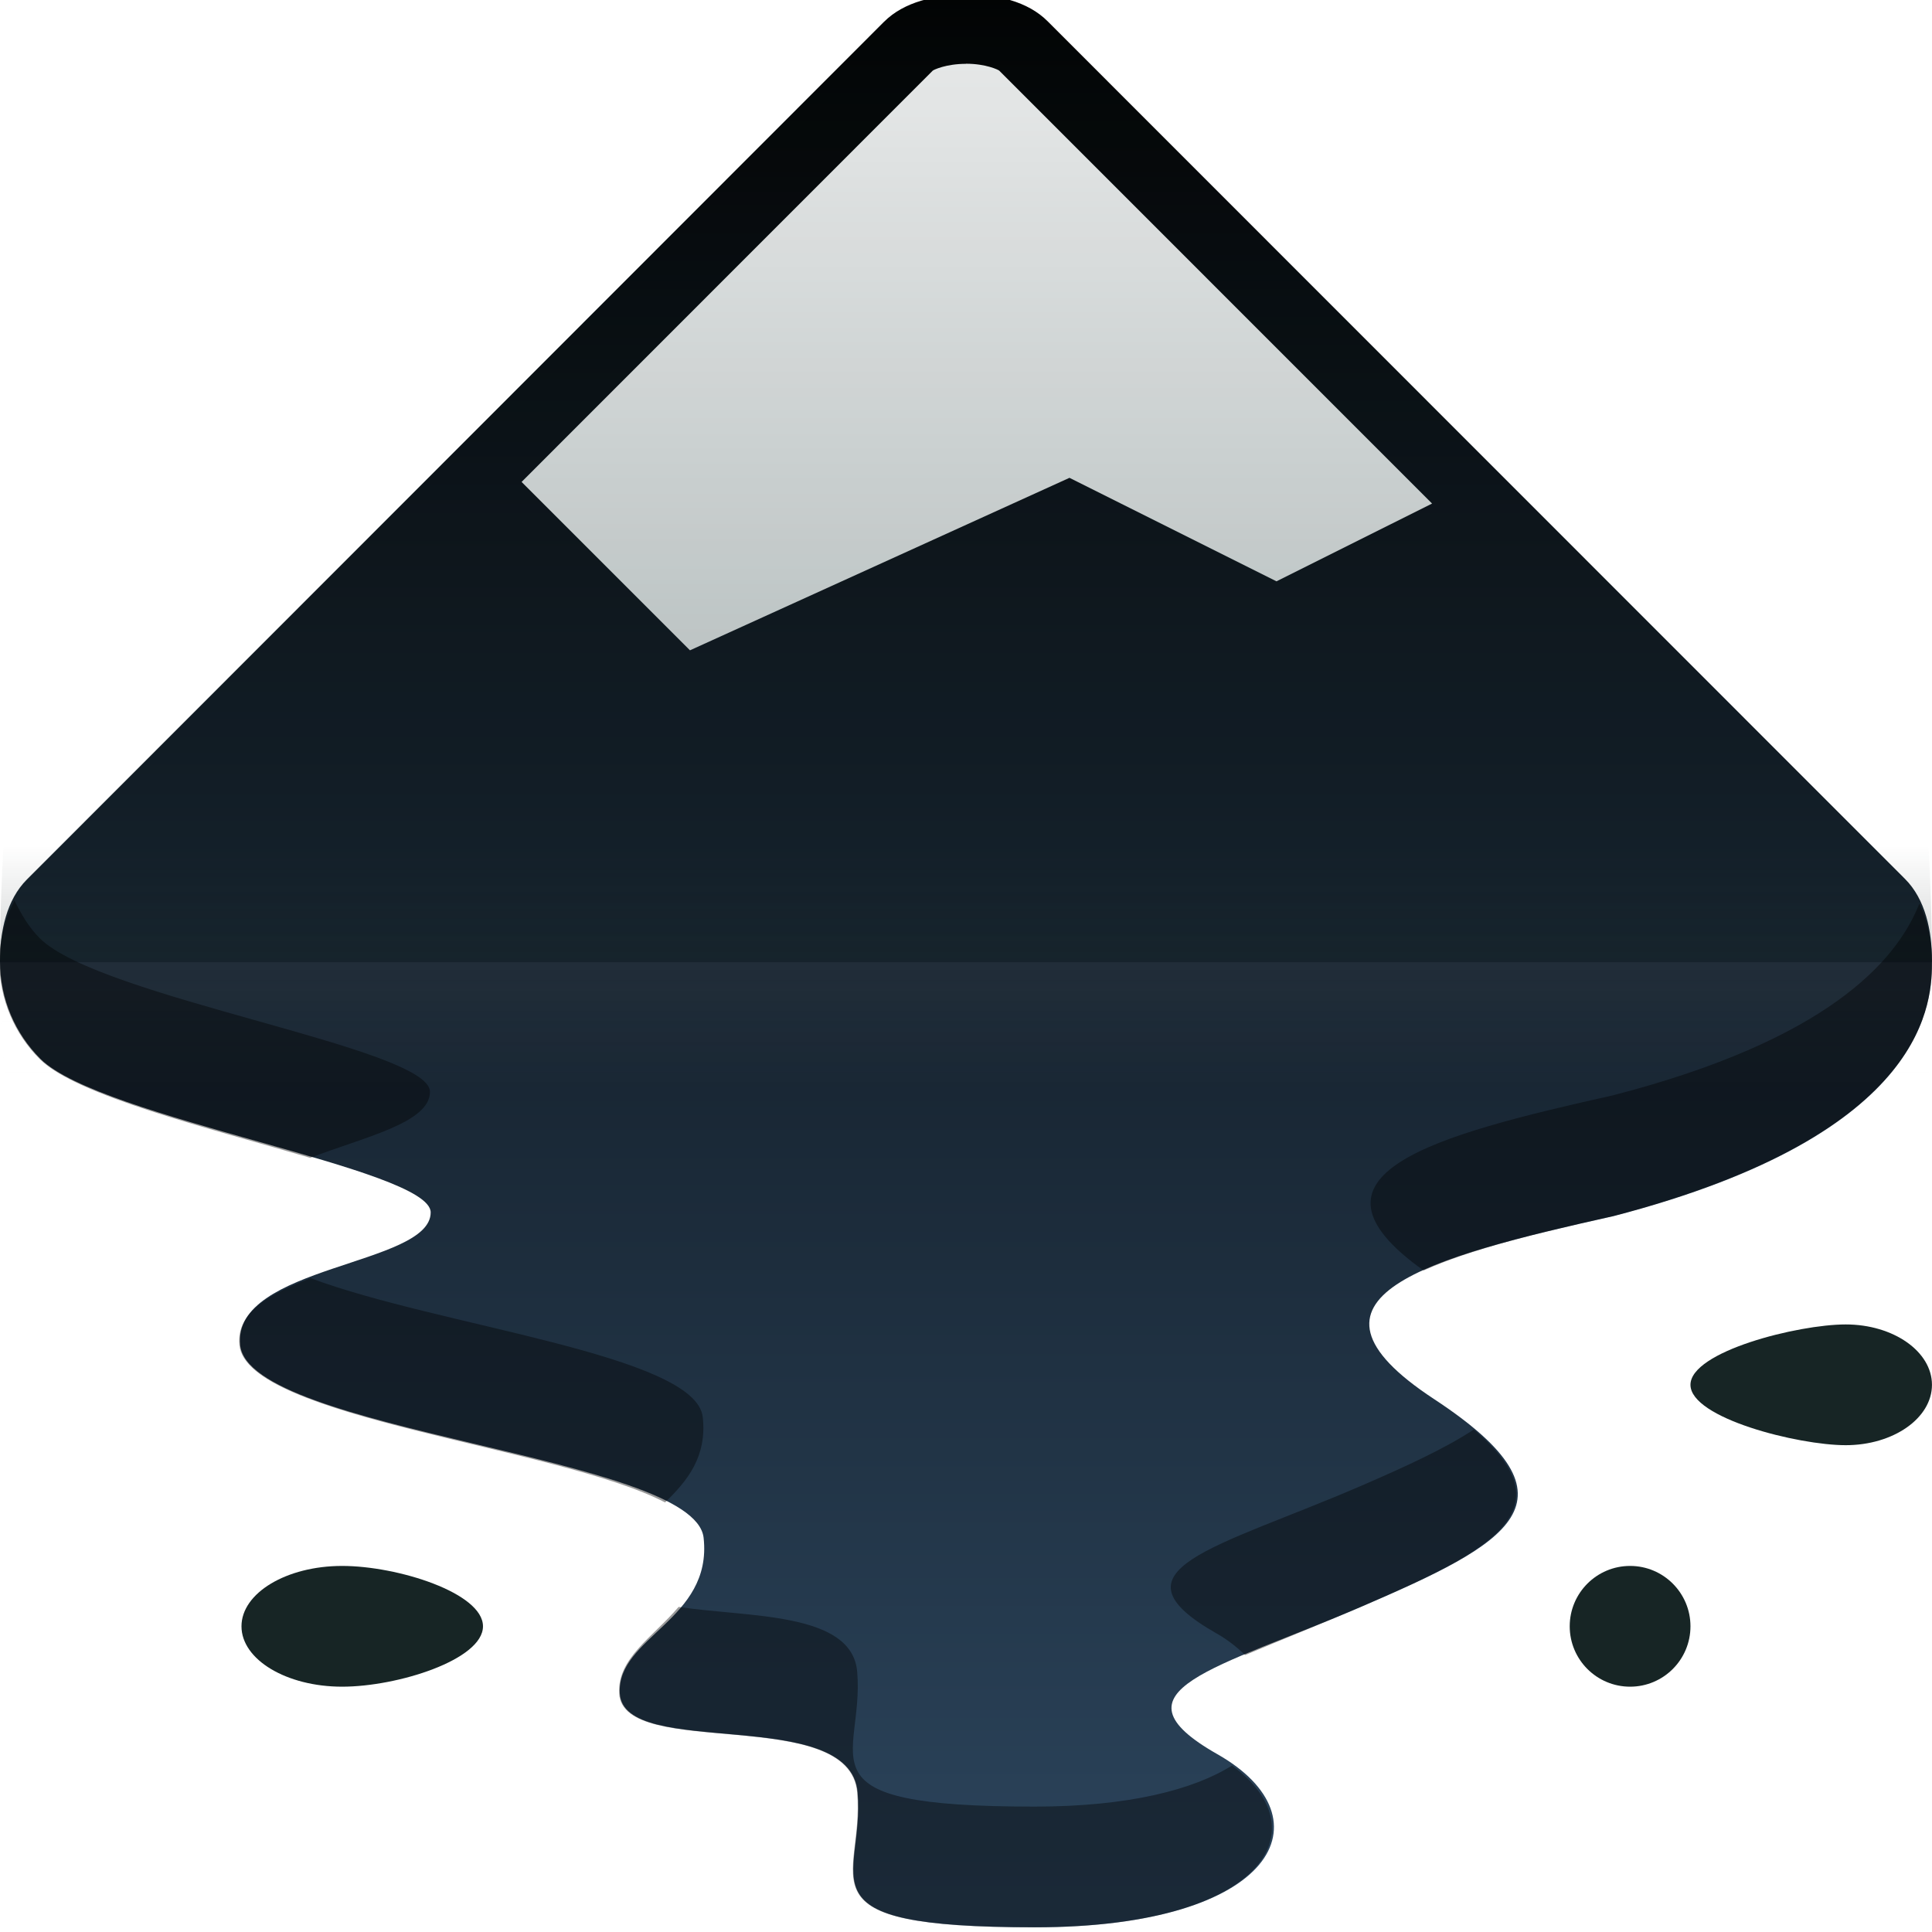
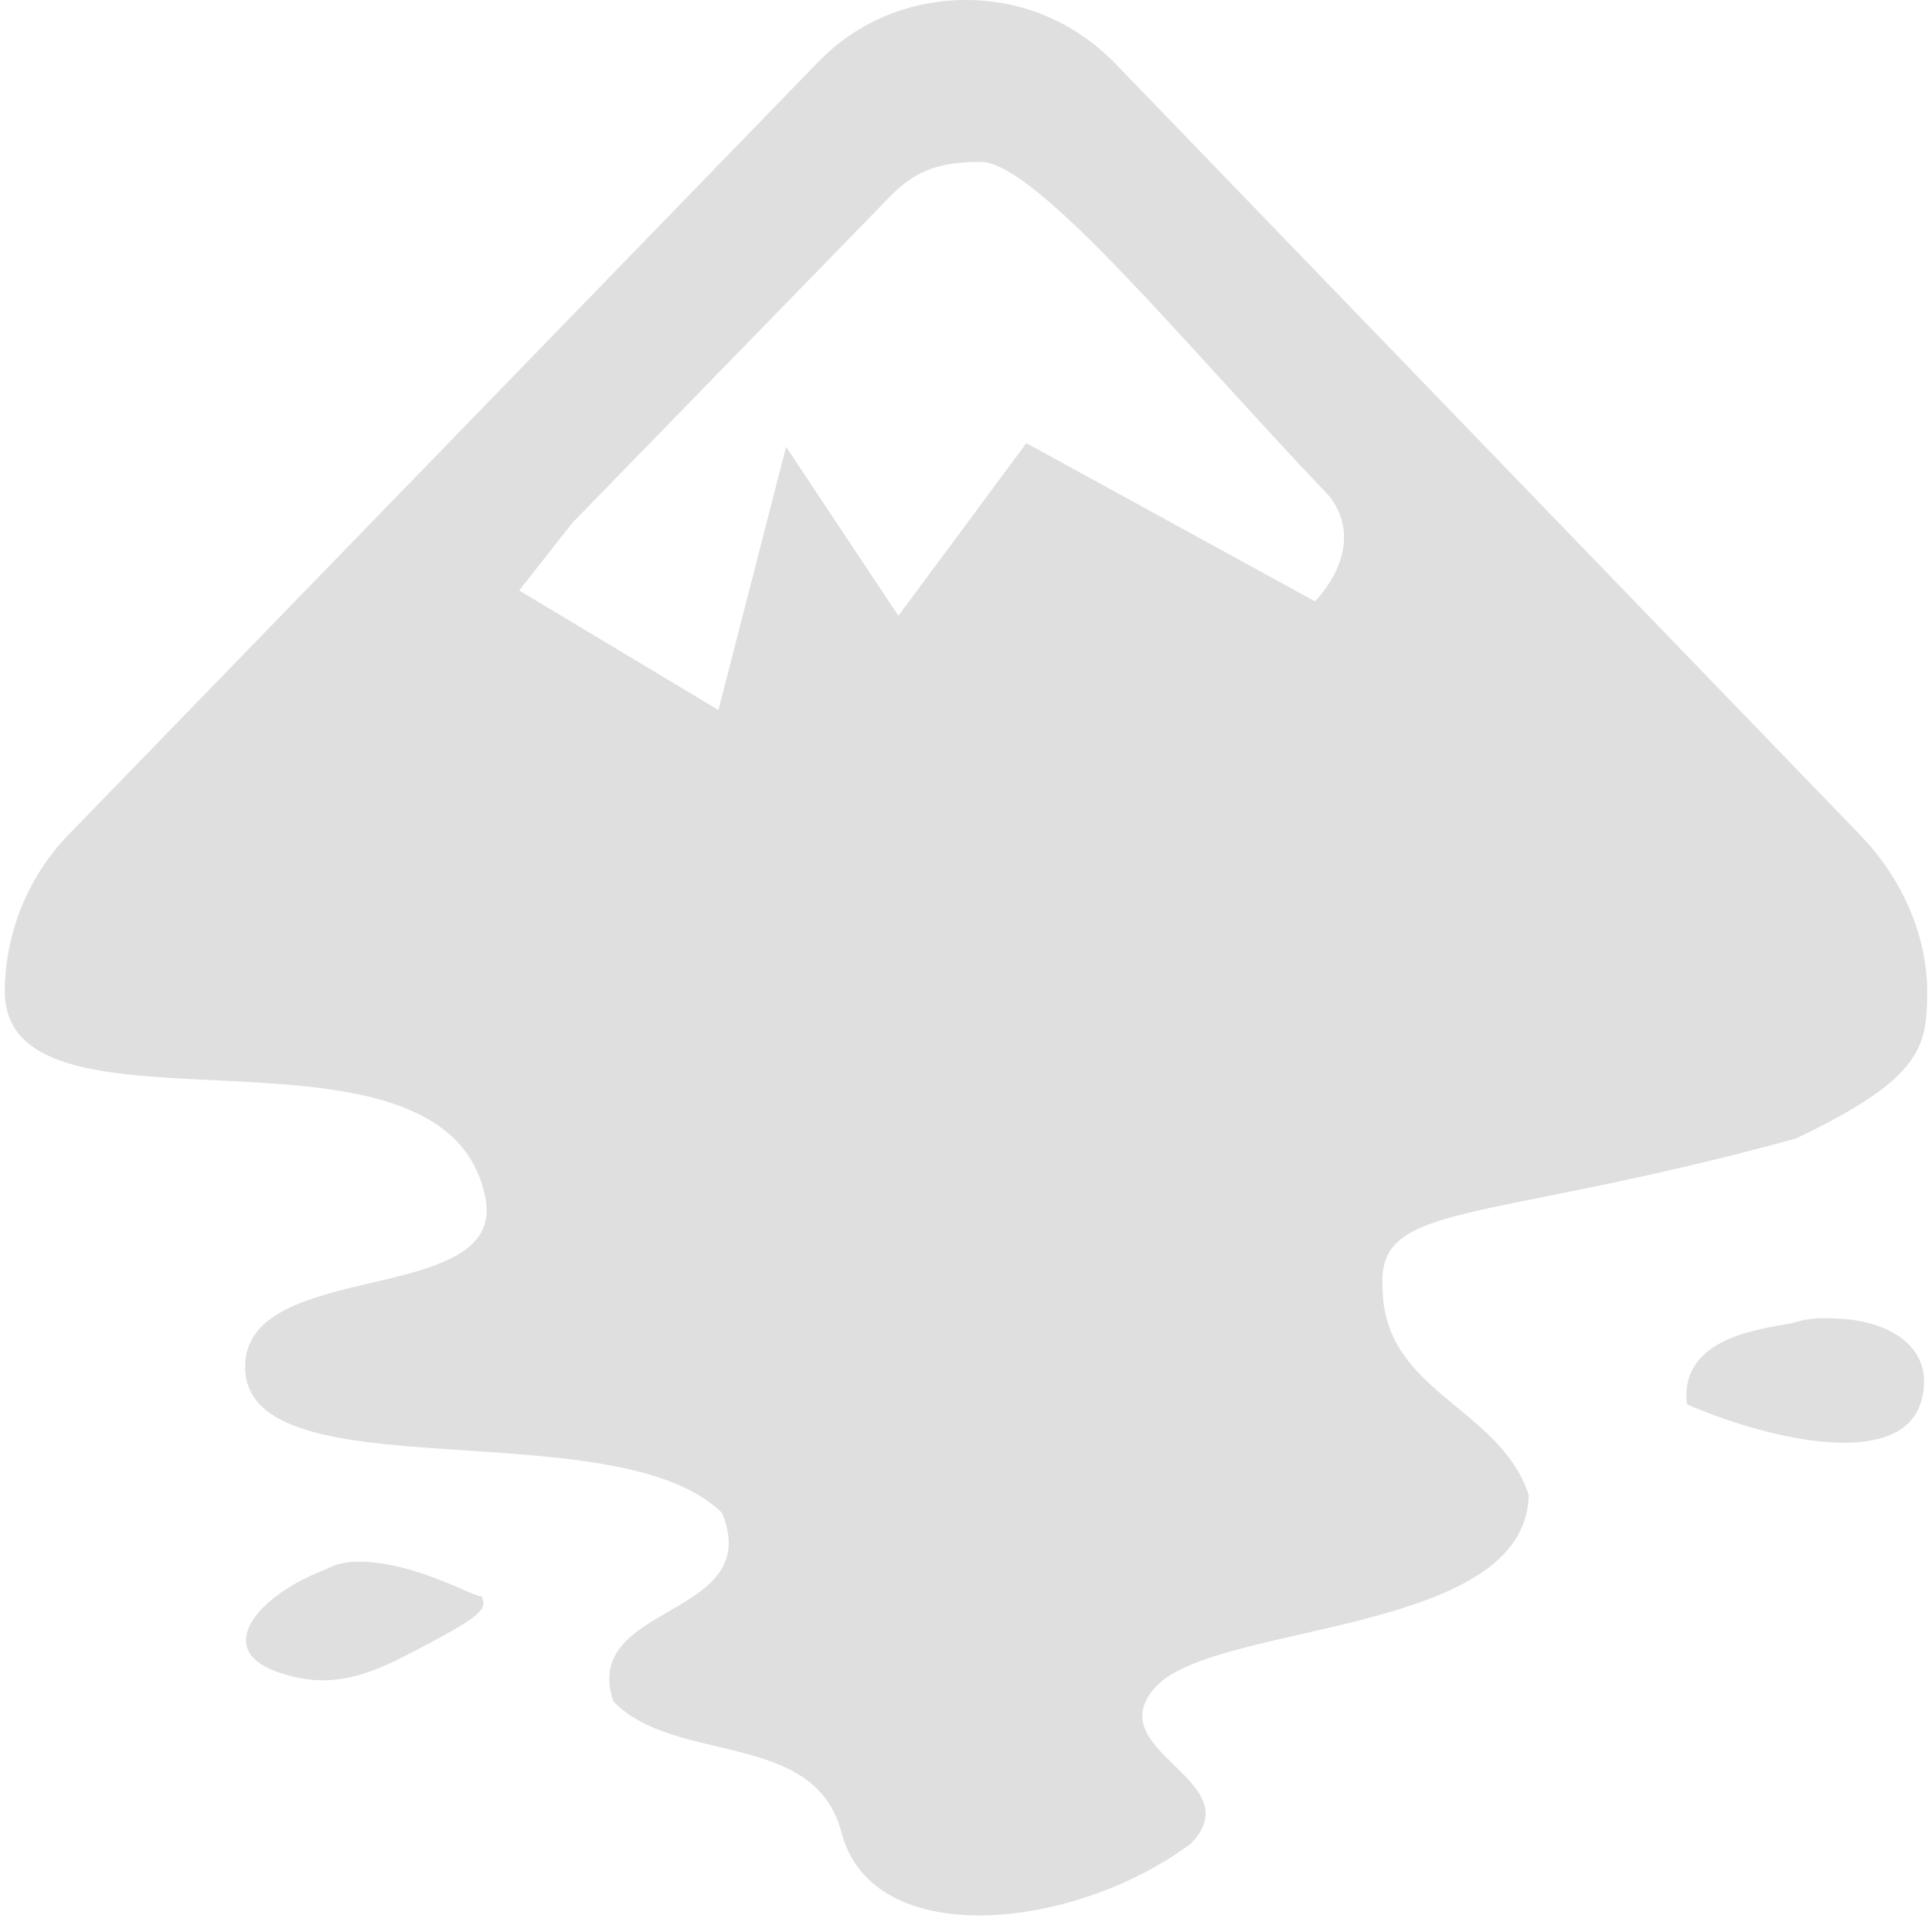
- <svg xmlns="http://www.w3.org/2000/svg" id="svg2" height="16" width="16" version="1.1" viewBox="0 0 16 16">
-   <defs id="defs4">
-     <linearGradient id="linearGradient13617-4" y2="1048.4" gradientUnits="userSpaceOnUse" x2="35" y1="992.36" x1="35">
-       <stop id="stop13613" stop-color="#172525" offset="0" style="stop-color:#000000;stop-opacity:1;" />
-       <stop id="stop13615" stop-color="#375a7d" offset="1" style="stop-color:#2c455d;stop-opacity:1;" />
-     </linearGradient>
-     <linearGradient id="linearGradient13625-3" y2="1011.4" gradientUnits="userSpaceOnUse" x2="36" y1="994.36" x1="36">
-       <stop id="stop13621" stop-color="#fcfcfc" offset="0" />
-       <stop id="stop13623" stop-color="#cfd5d5" offset="1" />
-     </linearGradient>
-     <linearGradient id="linearGradient13702" y2="1019.4" gradientUnits="userSpaceOnUse" x2="13" gradientTransform="matrix(1 0 0 3.5 0 -2550.9)" y1="1020.4" x1="13">
-       <stop id="stop13580" stop-color="#172525" offset="0" />
-       <stop id="stop13582" stop-color="#172525" stop-opacity="0" offset="1" />
-     </linearGradient>
-     <linearGradient id="linearGradient13704" y2="1021.4" gradientUnits="userSpaceOnUse" x2="11" gradientTransform="matrix(1 0 0 3.5 0 -2550.9)" y1="1020.4" x1="11">
-       <stop id="stop13572" stop-color="#fcfcfc" offset="0" />
-       <stop id="stop13574" stop-color="#fcfcfc" stop-opacity="0" offset="1" />
-     </linearGradient>
+ <svg xmlns="http://www.w3.org/2000/svg" width="16" height="16">
+   <defs>
+     <style id="current-color-scheme" type="text/css">
+    .ColorScheme-Text { color:#dfdfdf; } .ColorScheme-Highlight { color:#4285f4; } .ColorScheme-NeutralText { color:#ff9800; } .ColorScheme-PositiveText { color:#4caf50; } .ColorScheme-NegativeText { color:#f44336; }
+   </style>
  </defs>
-   <g id="layer1" transform="translate(0 -1036.4)">
-     <g id="g13627-7" transform="matrix(.28571 0 0 .28571 -1.1429 752.83)">
-       <path id="path13890" style="color:#000000;isolation:auto;mix-blend-mode:normal;solid-color:#000000;color-rendering:auto;image-rendering:auto;shape-rendering:auto" d="m 32,992.36 c -0.878,-2e-4 -1.786,0.193 -2.377,0.783 l -24.842,24.86 c -0.589,0.589 -0.78,1.495 -0.781,2.371 0,1.105 0.448,2.104 1.172,2.828 1.738,1.738 11.312,3.167 11.312,4.451 0,1.546 -5.755,1.528 -5.523,3.844 0.252,2.525 13.168,3.2 13.434,5.586 0.265,2.386 -2.518,2.873 -2.43,4.508 0.105,1.944 6.674,0.31 6.894,2.873 0.221,2.563 -1.859,3.91 5.141,3.91 7,0 8.559,-3.159 5.289,-5.016 -3.27,-1.856 -0.001,-2.475 4.197,-4.287 4.198,-1.812 6.586,-3.049 2.078,-6.01 -4.508,-2.961 -0.133,-4.109 5.215,-5.303 9.221,-2.4 9.221,-6.3 9.221,-7.4 -9.79e-4,-0.876 -0.192,-1.782 -0.781,-2.371 l -24.842,-24.85 c -0.591,-0.6 -1.499,-0.79 -2.377,-0.79 z" fill="url(#linearGradient13617-4)" />
-       <g fill="#172525" id="g1">
-         <path id="path13888" style="color-rendering:auto;color:#000000;isolation:auto;mix-blend-mode:normal;shape-rendering:auto;solid-color:#000000;image-rendering:auto" d="m57.5 1030.9c-1.381 0-4.5 0.783-4.5 1.75-0 0.967 3.119 1.75 4.5 1.75s2.5-0.783 2.5-1.75c0-0.967-1.119-1.75-2.5-1.75z" />
-         <path id="path13886" style="color-rendering:auto;color:#000000;isolation:auto;mix-blend-mode:normal;shape-rendering:auto;solid-color:#000000;image-rendering:auto" d="m13.917 1037.9c-1.611 0-2.917 0.783-2.917 1.75-0 0.967 1.306 1.75 2.917 1.75 1.611 0 4.083-0.783 4.083-1.75 0-0.967-2.473-1.75-4.083-1.75z" />
-         <path id="path13349-1-01-62" style="color-rendering:auto;color:#000000;isolation:auto;mix-blend-mode:normal;shape-rendering:auto;solid-color:#000000;image-rendering:auto" d="m51.25 1037.9a1.75 1.75 0 0 0 -1.75 1.75 1.75 1.75 0 0 0 1.75 1.75 1.75 1.75 0 0 0 1.75 -1.75 1.75 1.75 0 0 0 -1.75 -1.75z" />
-       </g>
-       <path id="path13349-1-0-4" style="color-rendering:auto;color:#000000;isolation:auto;mix-blend-mode:normal;shape-rendering:auto;solid-color:#000000;image-rendering:auto" d="m32 994.36c-0.585-0-0.943 0.177-0.963 0.197l-11.918 11.922 4.881 4.881 11-5 6 3 4.51-2.254-12.547-12.549c-0.02-0.02-0.378-0.2-0.963-0.2z" fill="url(#linearGradient13625-3)" />
-       <path id="path13349-1-01-2-5" opacity=".1" style="color-rendering:auto;color:#000000;isolation:auto;mix-blend-mode:normal;shape-rendering:auto;solid-color:#000000;image-rendering:auto" d="m32 4c-0.878-0-1.786 0.193-2.377 0.783l-24.842 24.846c-0.589 0.589-0.78 1.495-0.781 2.371h56c-0.001-0.876-0.192-1.782-0.781-2.371l-24.842-24.846c-0.591-0.591-1.499-0.783-2.377-0.783z" transform="translate(0 988.36)" fill="#172525" />
-       <path id="rect13566-5" opacity="0.2" style="color:#000000;isolation:auto;mix-blend-mode:normal;solid-color:#000000;color-rendering:auto;image-rendering:auto;shape-rendering:auto" d="m 4.109,1016.9 c -0.069,1.142 -0.109,2.32 -0.109,3.5 h 56 c -3.77e-4,-1.18 -0.041,-2.358 -0.109,-3.5 h -55.781 z" fill="url(#linearGradient13702)" />
-       <path id="rect13568-0" opacity="0.05" style="color:#000000;isolation:auto;mix-blend-mode:normal;solid-color:#000000;color-rendering:auto;image-rendering:auto;shape-rendering:auto" d="m 4,1020.4 c 0,1.216 0.059,2.375 0.143,3.5 h 55.762 c 0.076,-1.457 0.096,-2.718 0.096,-3.5 H 39.604 4 Z" fill="url(#linearGradient13704)" />
-       <path id="path13890-9" opacity=".4" style="color-rendering:auto;color:#000000;isolation:auto;mix-blend-mode:normal;shape-rendering:auto;solid-color:#000000;image-rendering:auto;fill:#000000;fill-opacity:1" d="m517.12 285.5c-0.078 0.152-0.125 0.324-0.125 0.504 0 0.316 0.127 0.602 0.334 0.809 0.303 0.303 1.4 0.571 2.24 0.818 0.453-0.174 0.992-0.29 0.992-0.547 0-0.367-2.736-0.775-3.232-1.272-0.089-0.089-0.153-0.198-0.209-0.312zm15.771 0.037c-0.192 0.474-0.766 1.12-2.531 1.576-1.486 0.332-2.69 0.655-1.57 1.451 0.377-0.172 0.945-0.312 1.57-0.451 2.64-0.69 2.64-1.8 2.64-2.12-0-0.165-0.039-0.323-0.104-0.467zm-13.316 3.09c-0.328 0.125-0.62 0.276-0.592 0.555 0.06 0.605 2.64 0.841 3.525 1.303 0.18-0.175 0.349-0.376 0.312-0.707-0.057-0.517-2.185-0.752-3.246-1.15zm9.631 1.254c-0.23 0.152-0.548 0.3-0.93 0.465-1.199 0.518-2.134 0.694-1.199 1.225 0.097 0.055 0.169 0.116 0.236 0.178 0.273-0.116 0.591-0.242 0.963-0.402 1.072-0.463 1.72-0.796 0.93-1.465zm-6.586 1.469c-0.212 0.25-0.508 0.424-0.492 0.717 0.03 0.555 1.908 0.088 1.971 0.82 0.063 0.732-0.531 1.117 1.469 1.117 1.891 0 2.375-0.804 1.635-1.34-0.317 0.199-0.854 0.34-1.635 0.34-2 0-1.406-0.385-1.469-1.117-0.043-0.499-0.909-0.449-1.478-0.537z" transform="matrix(3.5 0 0 3.5 -1805.5 19.362)" fill="#172525" />
-     </g>
-   </g>
+   <path style="fill:currentColor;" class="ColorScheme-Text" d="M 8,0 C 7.55,0 7.1,0.17 6.76,0.53 L 0.57,6.91 C 0.23,7.26 0.05,7.72 0.04,8.18 0.04,8.19 0.04,8.2 0.04,8.21 0.04,9.58 3.69,8.25 4.02,9.92 4.2,10.83 2.03,10.41 2.03,11.32 2.03,12.39 5.1,11.66 5.98,12.53 6.34,13.41 4.8,13.27 5.08,14.09 5.59,14.62 6.75,14.32 6.97,15.18 7.23,16.16 8.89,15.99 9.86,15.27 10.38,14.74 9.07,14.5 9.58,13.96 10.1,13.43 12.64,13.54 12.66,12.38 12.42,11.65 11.46,11.53 11.45,10.67 11.4,9.94 12.23,10.15 14.87,9.43 15.92,8.93 15.96,8.67 15.96,8.21 15.96,8.2 15.96,8.19 15.96,8.18 15.95,7.72 15.74,7.26 15.4,6.91 L 9.24,0.53 C 8.89,0.17 8.45,0 8,0 Z M 8.12,1.34 C 8.59,1.34 9.87,2.92 11.01,4.11 11.34,4.54 10.89,4.98 10.89,4.98 L 8.5,3.67 7.44,5.1 6.51,3.7 5.95,5.88 4.3,4.89 4.74,4.33 7.32,1.68 C 7.51,1.48 7.67,1.34 8.12,1.34 Z M 15.21,10.92 C 15.08,10.91 14.96,10.92 14.87,10.95 14.7,11 13.9,11.03 13.97,11.63 14.69,11.94 15.79,12.18 15.92,11.57 16.02,11.12 15.59,10.93 15.21,10.92 Z M 2.87,12.94 C 2.8,12.95 2.75,12.97 2.69,13 2.14,13.21 1.77,13.65 2.28,13.84 2.79,14.03 3.14,13.83 3.59,13.59 4.04,13.35 4.02,13.31 3.99,13.22 3.93,13.23 3.52,12.98 3.09,12.94 3.02,12.93 2.94,12.93 2.87,12.94 Z" />
</svg>
